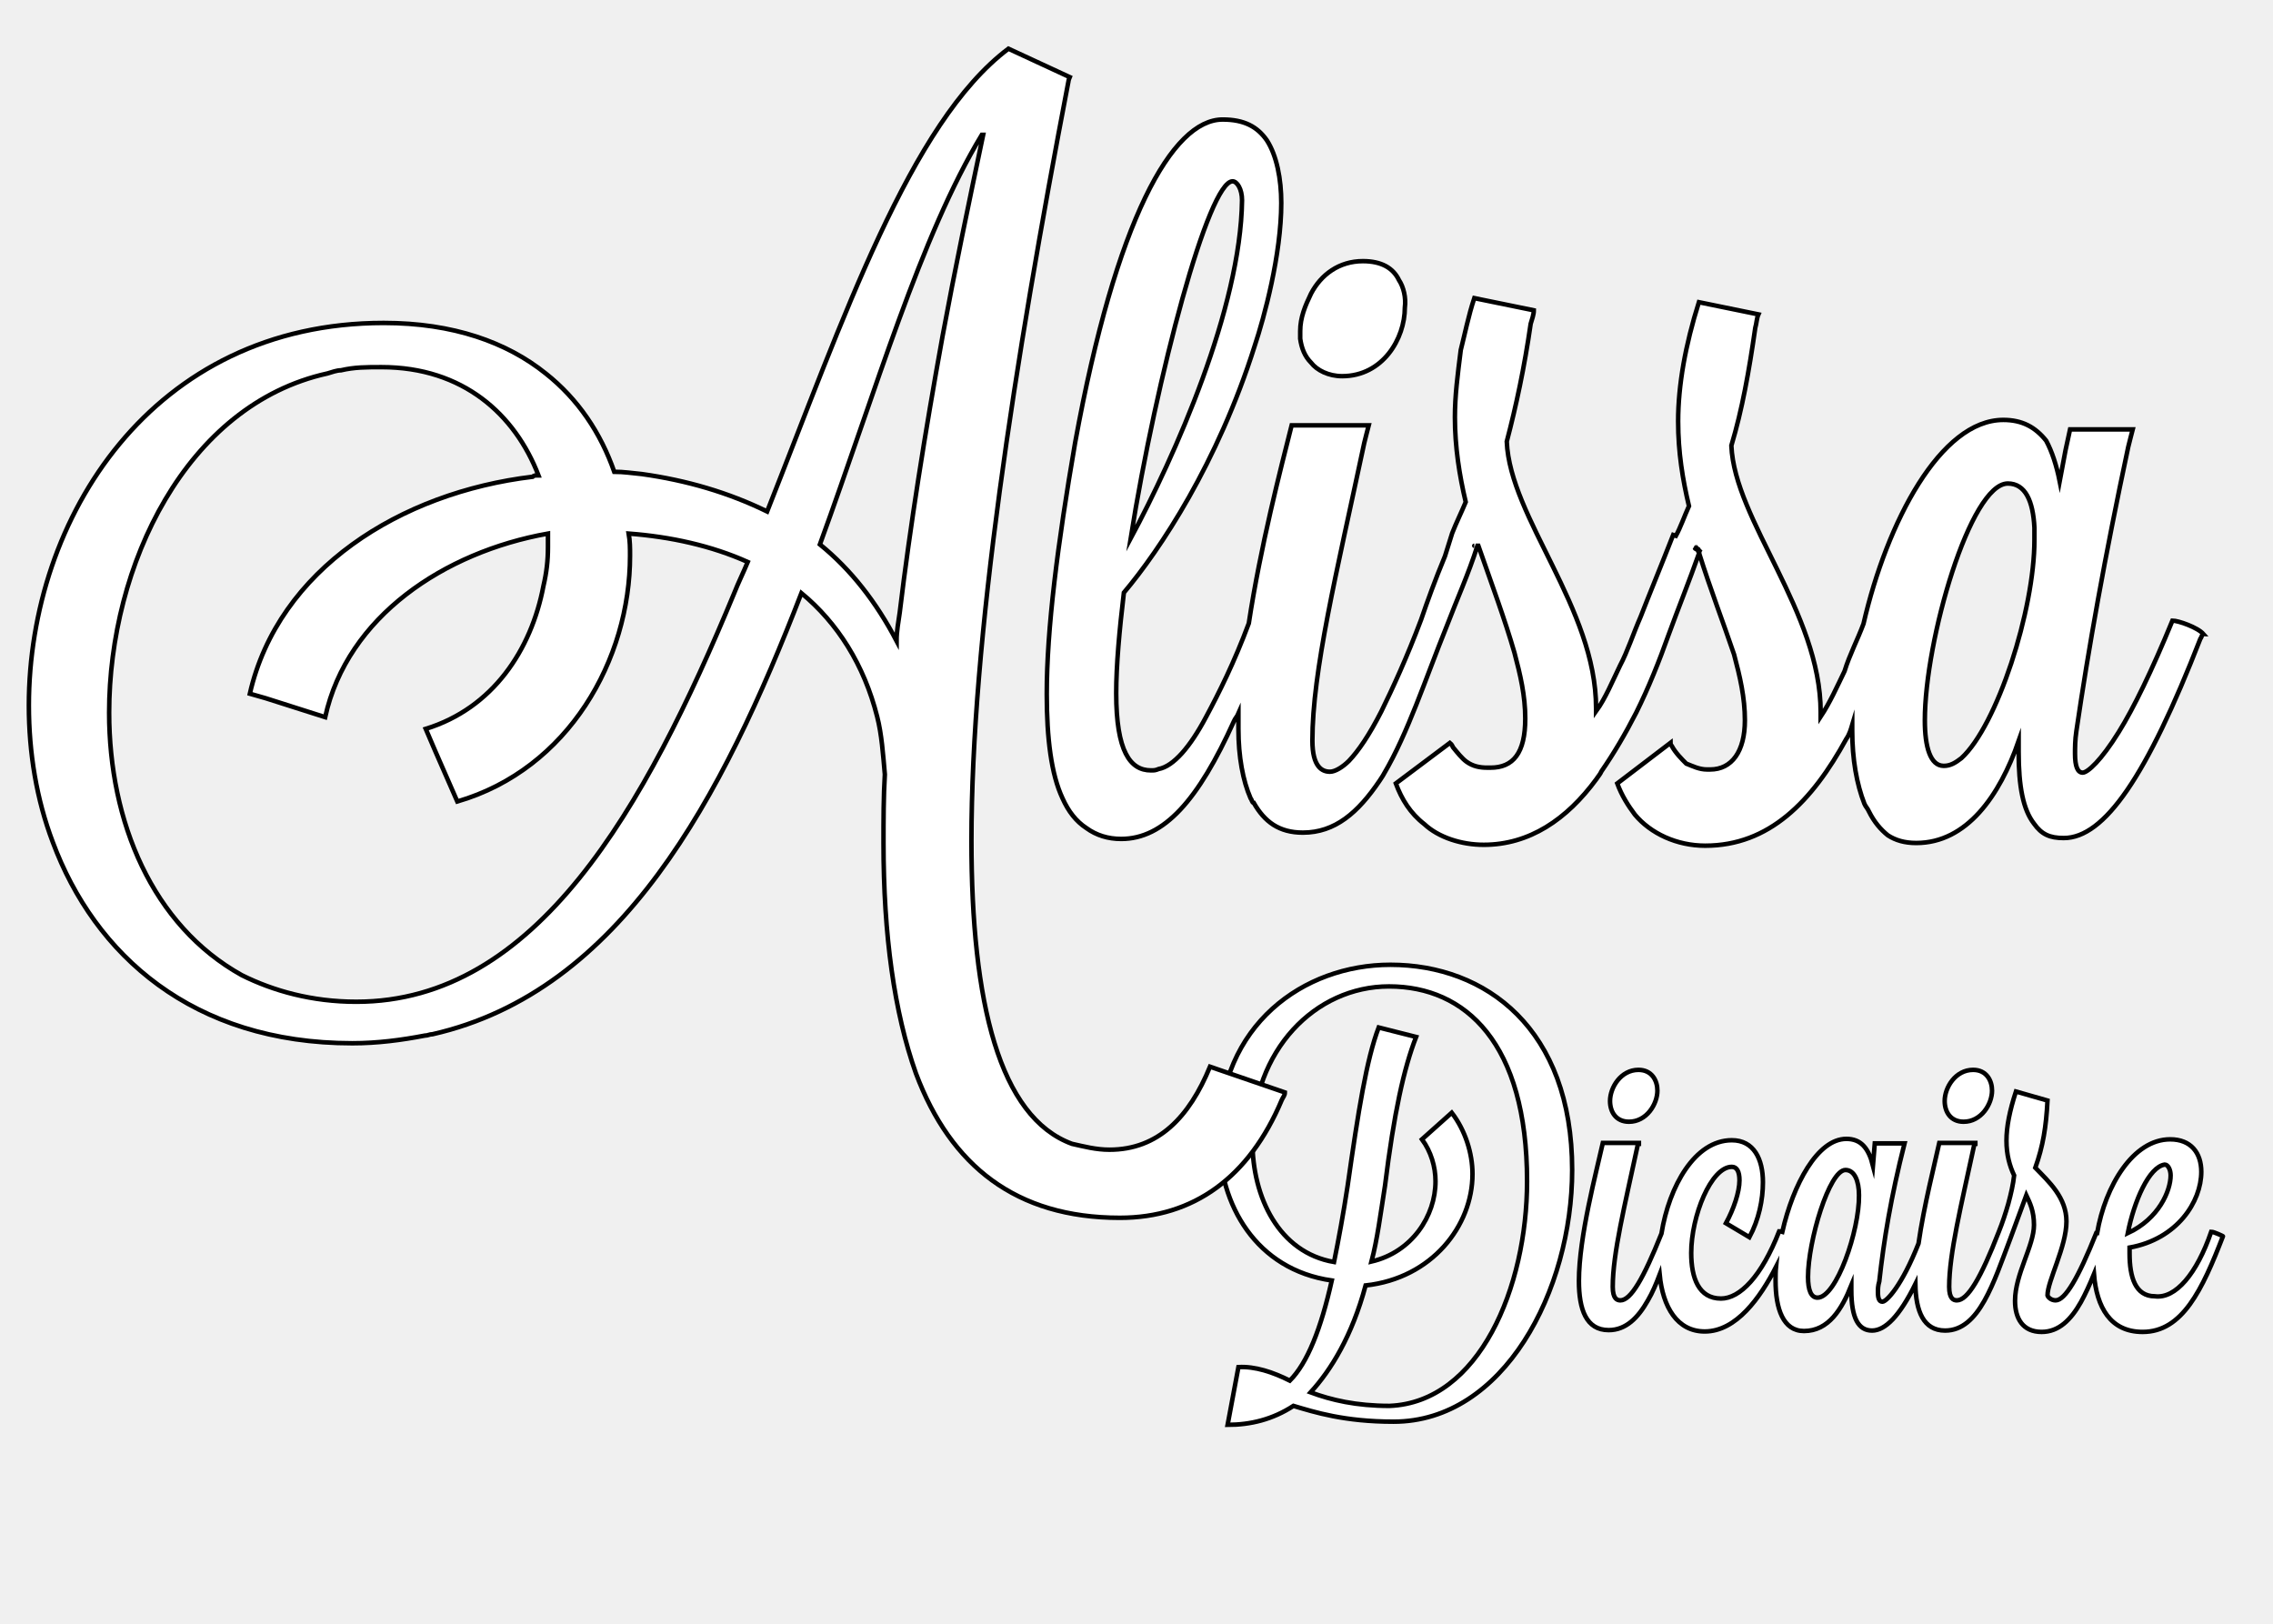
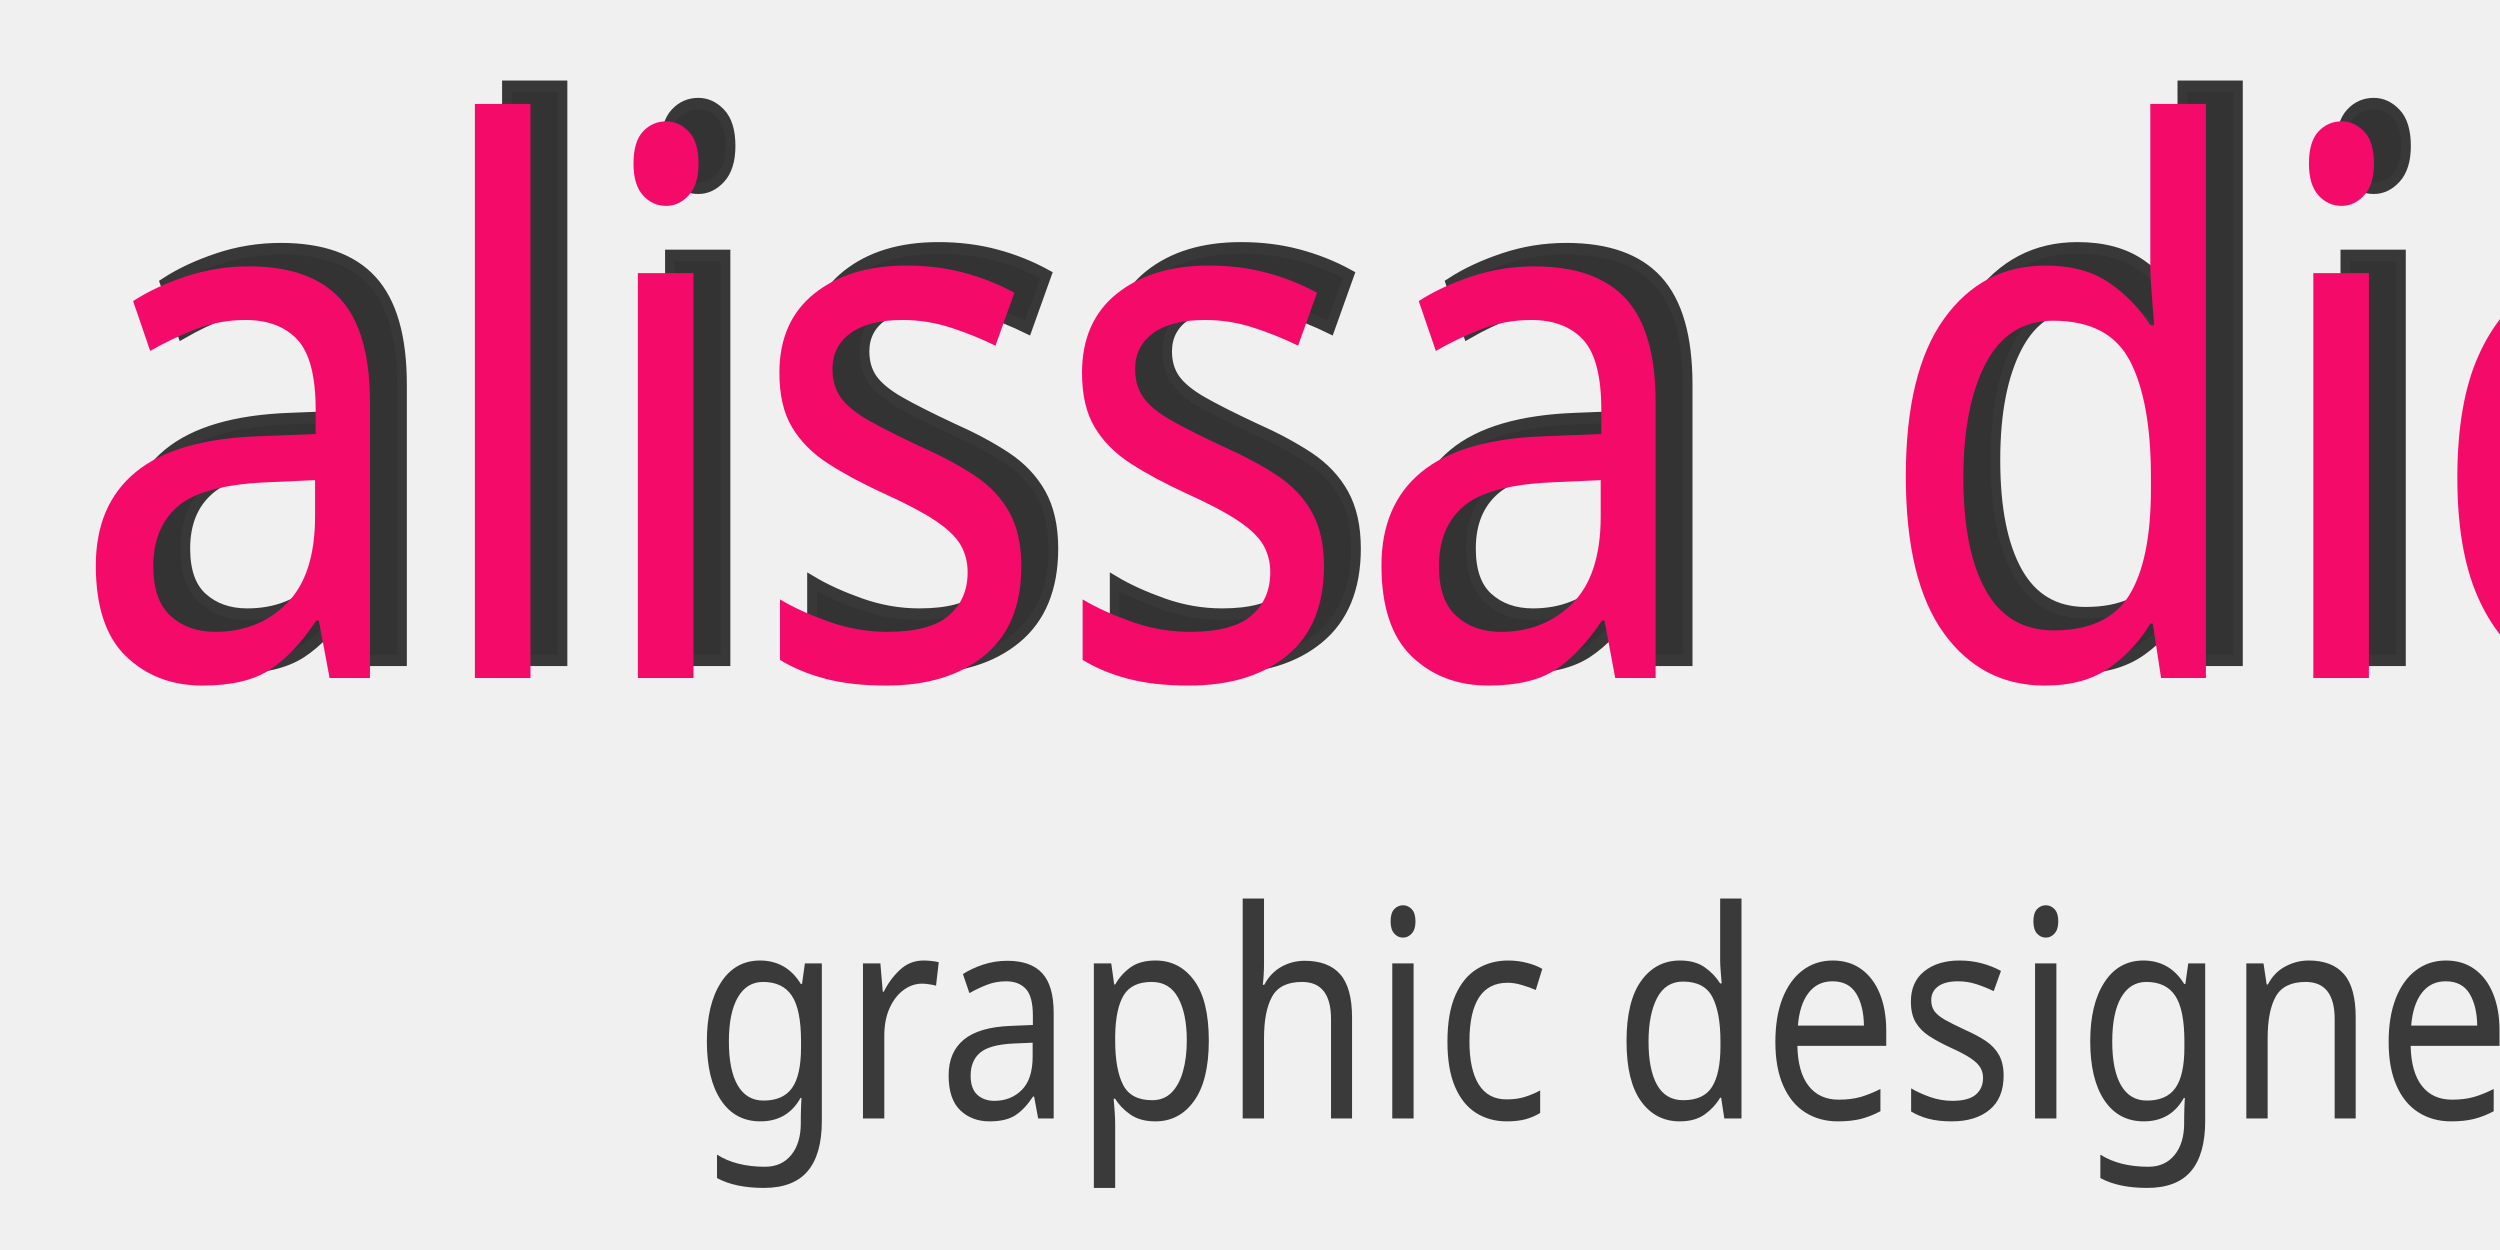
- <svg xmlns="http://www.w3.org/2000/svg" version="1.1" id="Layer_1" x="0px" y="0px" viewBox="0 0 504 360" enable-background="new 0 0 504 360" xml:space="preserve">
+ <svg xmlns="http://www.w3.org/2000/svg" version="1.1" id="Layer_1" x="0px" y="0px" viewBox="90 288 432 216" enable-background="new 90 288 432 216" xml:space="preserve">
+   <text transform="matrix(0.8364 0 0 1 107.0738 402.0993)" fill="#333333" stroke="#383838" stroke-width="2" stroke-miterlimit="10" font-family="'Lavanderia-Sturdy'" font-size="130.522">alissa dicaire</text>
+   <path fill="#FFFFFF" stroke="#000000" stroke-miterlimit="10" d="M416.1,283.9L416.1,283.9C415.8,283.9,415.8,283.9,416.1,283.9  L416.1,283.9z" />
+   <text transform="matrix(0.8364 0 0 1 101.5381 405.1529)" fill="#F40B6A" font-family="'Lavanderia-Sturdy'" font-size="130.522">alissa dicaire</text>
  <g>
-     <path fill="#FFFFFF" stroke="#000000" stroke-miterlimit="10" d="M286,306.1c3.9-3.9,6.9-11.5,9.3-22.2c-16.8-2.4-25-16.8-25-31.7   c0-25,18.8-38.3,38-38.3c21.2,0,40.3,14.2,40.3,45.5c0,26.8-15.2,55.8-39.6,55.8c-10.9,0-17.5-2.1-22.2-3.5   c-4.6,3-9.5,4.2-14.6,4.2l2.4-12.8C278.3,302.9,282.2,304.2,286,306.1z M338.6,261.9c0-30.6-13.6-43.2-30.6-43.2   c-16.4,0-30.3,14.2-30.3,34.3c0,12.5,5.9,24.7,18.1,26.8c1-4.9,2.1-10.9,3-16.8c2.4-16.8,4.2-28.1,6.9-35.2l8.3,2.1   c-2.7,6.9-4.9,16.8-6.9,33c-1,6.3-1.7,11.9-3,16.8c9-2.1,14.2-10.1,14.2-17.8c0-3.2-1-6.6-3-9.3l6.6-5.9c3,3.9,4.6,9,4.6,13.6   c0,11.5-9,23.1-23.7,24.7c-3,11.2-7.7,18.8-12.2,23.7c4.6,1.7,10.1,3,17.5,3C328,310.9,338.6,285.4,338.6,261.9z" />
-     <path fill="#FFFFFF" stroke="#000000" stroke-miterlimit="10" d="M363.3,237.2c-3.9,0-6.3,3.9-6.3,6.9c0,2.4,1.3,4.6,4.2,4.6   c3.9,0,6.3-3.9,6.3-6.9C367.5,239.6,366.3,237.2,363.3,237.2z" />
-     <path fill="#FFFFFF" stroke="#000000" stroke-miterlimit="10" d="M437.5,237.2c-3.9,0-6.3,3.9-6.3,6.9c0,2.4,1.3,4.6,4.2,4.6   c3.9,0,6.3-3.9,6.3-6.9C441.7,239.6,440.5,237.2,437.5,237.2z" />
-     <path fill="#FFFFFF" stroke="#000000" stroke-miterlimit="10" d="M490.3,273.1c-3.2,9.3-7.9,14.9-12.5,14.3c-4.3,0-5.6-4.2-5.6-9.5   v-1.3c10.6-1.9,15.9-10.2,15.9-16.8c0-4.2-2.3-7.2-6.9-7.2c-8.2,0-14.4,10.3-16.2,20.8c-0.1,0-0.1,0-0.2,0c-4,10-6.9,14.9-9,14.9   c-1,0-1.7-0.7-1.8-1.1c0-3.2,4.2-10.8,4.2-16.4c0-5.3-3.9-8.8-6.9-11.9c1.7-4.8,2.4-9,2.7-14.9L447,242c-1.4,4.3-2.1,7.8-2.1,10.9   s0.7,5.6,1.7,7.7c-0.2,1.9-0.7,4.1-1.3,6.3c-0.6,2.1-1.3,4.2-2.1,6.2h0c-4,10.3-6.9,15.2-9.3,15.2c-0.7,0-1.7-0.3-1.7-3   c0-7.3,2.6-17.8,5.6-31.7h0.2v-0.2h-8c-1,4.6-3.4,13.9-4.6,22.3c-3.7,9.4-7.1,12.9-8,12.9c-0.7,0-1-0.7-1-2.1c0-0.7,0-1.4,0.3-2.4   c1-9.1,2.6-18.8,5.6-30.6h-6.6l-0.4,4.9c-1-3.9-2.7-5.9-5.9-5.9c-6.4,0-11.8,10.1-14.2,20.6c-0.3-0.1-0.5-0.1-0.7-0.1   c-3.9,10-8.7,14.9-12.9,14.9c-4.9,0-6.6-4.5-6.6-10.1c0-8.2,4.4-19.1,9-19.1c1.1,0,1.7,1,1.7,3c0,2.6-1.3,6.4-3,9.5l5.2,3.1   c2.1-3.9,3-8.3,3-12.2c0-5.1-2-9.3-6.9-9.3c-8.2,0-13.9,10.2-15.6,20.7c-4,10-6.8,14.8-9.1,14.8c-0.7,0-1.7-0.3-1.7-3   c0-7.3,2.6-17.8,5.6-31.7h0.2v-0.2h-8c-1.4,6.3-5.3,20.8-5.3,30.6c0,6.3,1.6,10.9,6.6,10.9c3.8,0,6.5-2.7,8.7-6.6   c1-1.7,1.8-3.6,2.6-5.7c0.7,7.2,3.9,12.6,10,12.6c7,0,12.3-7.5,15.8-14.3c-0.1,1-0.1,2-0.1,3c0,6.3,1.7,11.2,6.3,11.2   c5.5,0,8.4-4.9,10.5-10.1v1c0,6.3,1.6,9,4.6,9c2.9,0,6.1-3.2,9.6-10.3c0.1,6,1.8,10.3,6.6,10.3c3.8,0,6.5-2.7,8.7-6.6   c2.2-3.9,3.9-8.9,5.8-13.9c0,0,0,0,0,0l3.5-9.5c0.8,1.7,1.7,3.5,1.7,6.6c0,4.6-4.2,10.9-4.2,16.8c0,3.9,1.7,6.9,5.9,6.9   c3.8,0,6.5-2.7,8.7-6.6c1-1.8,2-4,2.9-6.2c0.6,7.3,3.6,12.8,10.8,12.8c8.8,0,13.2-9.3,17.8-21.2C493,274.1,490.9,273.1,490.3,273.1   z M403,287.7c-1.4,0-2.1-1.6-2.1-4.6c0-7.9,4.7-23.7,8.3-23.7c2,0,3,2.4,3,5.6C412.3,272.8,407.2,287.7,403,287.7z M480,258.2   c0.7,0,1.3,1.1,1.3,2.4c0,3.4-2.6,9.6-9.5,12.8C473.2,266.3,476.5,258.7,480,258.2z" />
+     <text transform="matrix(0.8364 0 0 1 209.848 481.2723)" fill="#3A3A3A" font-family="'Lavanderia-Sturdy'" font-size="50">graphic designer</text>
  </g>
-   <g>
-     <path fill="#FFFFFF" stroke="#000000" stroke-miterlimit="10" d="M268.3,236.5c-4.6,11.2-11.5,18.4-22.3,18.4c-3,0-5.6-0.7-8.3-1.3   c-16.1-5.9-22.3-31.3-22.3-67.2c0-44.6,9.5-105.8,21.5-168.3c0-0.3,0.3-1,0.3-1l-13.6-6.3c-21.8,16.4-36.6,59.8-53.5,102.6   c-8.6-4.2-17.8-6.9-27.8-8.3c-2.1-0.2-4-0.5-6.1-0.5c-3-8.6-8-16.1-15.2-21.8c-8.6-6.9-20.5-11.2-35.9-11.2   c-51.3,0-78.7,43.2-78.7,84.8c0,10.5,1.7,20.8,5.3,30.3c9.3,25,31,44.6,66.4,44.6c5.6,0,10.9-0.7,16.1-1.7c0.7,0,1-0.3,1.7-0.3   c41.8-9.5,64.3-52.5,81.8-97.8c8,6.6,13.9,15.9,16.8,27.4l0,0c1,3.9,1.3,8.3,1.7,12.8c-0.3,4.9-0.3,10.1-0.3,15.2   c0,20.5,2.4,37.6,7.2,51.1c7.7,20.5,22.2,32,45.2,32c16.4,0,28.7-9,35.9-26.1c0.3-0.7,0.7-1,0.7-1.7L268.3,236.5z M24.2,158   c0-32.7,17.1-68.3,48.4-75.2c1-0.3,2.1-0.7,3-0.7c3-0.7,5.6-0.7,9-0.7c18.1,0,29.6,10.5,34.8,24c-0.7,0-1,0-1.3,0.3   c-29.3,3.5-56.4,20.5-62.7,48.1l3.5,1l13.2,4.2c4.9-22.3,26.4-36.6,49.4-40.7v3c0,3-0.3,5.6-1,8.6c-2.7,14.2-11.2,27.1-26.1,31.7   l2.1,4.9l4.9,11.2c24.7-7.2,38.3-31.5,38.3-54.5c0-1.7,0-3.2-0.3-4.9c9.3,0.7,18.4,2.7,26.4,6.3c-1,2.4-2.1,4.6-3,6.9   c-19.8,47.8-43.9,90.6-83.8,90.6c-9.8,0-18.4-2.4-25.4-5.9C33.8,205.2,24.2,182.2,24.2,158z M181.8,120.7   c12.5-34.3,22.3-68.3,35.9-90.8h0.3c-3.2,15.2-6.3,30-9,44.6c-3.9,21.5-7.2,42.2-9.5,61.3c-0.3,2.1-0.7,4.2-0.7,6.3   C194.3,133.5,188.7,126.3,181.8,120.7z" />
-     <path fill="#FFFFFF" stroke="#000000" stroke-miterlimit="10" d="M310.2,62.1c-1.3-2.7-3.9-4.2-8-4.2c-5.3,0-9.3,3-11.5,7.2   c-1.3,2.7-2.4,5.3-2.4,8.3c0,0.7,0,1,0,1.7c0.3,2.1,1,3.9,2.4,5.3c1.3,1.7,3.9,3,6.9,3c9,0,13.9-8.3,13.9-15.2   C311.8,66,311.2,63.6,310.2,62.1z" />
-     <path fill="#FFFFFF" stroke="#000000" stroke-miterlimit="10" d="M376.6,121.9c0,0.1,0.1,0.3,0.1,0.4c0-0.1,0.1-0.2,0.1-0.2   L376.6,121.9z" />
-     <path fill="#FFFFFF" stroke="#000000" stroke-miterlimit="10" d="M481.7,137.6c-4.6,11.2-8.6,19.4-11.9,24.7c-3.9,6.3-6.9,9-8,9   s-1.7-1.3-1.7-4.2c0-1.3,0-3,0.3-5c2.7-18.4,6.3-38.6,11.5-63c0.3-1.3,0.7-2.7,1-3.9h-13.9l-1,4.6l-1.3,6.9c-0.7-3.5-1.7-6.6-3-9   c-2.4-3-5.3-4.6-9.5-4.6c-13.9,0-25.8,22.6-31,45.2c-1.3,3.5-3.1,6.9-4.2,10.5c-1.7,3.5-3.2,6.9-5.3,10.1v-1   c0-22.2-19.1-42.5-19.8-59.1c2.4-8,3.9-16.4,5.3-26.1c0.3-1,0.3-2.1,0.7-3L376.7,67c-3,9.5-4.6,18.4-4.6,26.4   c0,6.9,1,12.9,2.4,18.8c-1,2.2-1.9,4.8-2.9,6.6l-0.6-0.2c-2.7,6.9-5.3,13.2-7.2,18.1c-1.7,3.9-2.9,7.7-4.6,10.9   c-1.7,3.5-3.2,7.2-5.3,10.1v-0.7c0-22.2-19.1-42.2-19.8-59.1c2.1-8,3.9-16.4,5.3-26.1c0.3-1,0.7-2.1,0.7-3l-13.2-2.7   c-1.3,3.9-2.1,8-3,11.5c-0.7,5.6-1.3,10.1-1.3,14.9c0,6.6,1,12.9,2.4,18.8c-1,2.4-2.1,4.6-3,6.9l-1.6,5.1c-2.2,5.3-3.9,10-5.3,14.1   c-3.2,8.5-6.3,15.2-8.8,20.3c-2.7,5.3-5.1,8.8-7.2,11c-1.3,1.3-3,2.4-4.2,2.4c-1.7,0-3.9-1-3.9-6.9c0-15.4,5.3-36.9,11.5-66   c0.3-1.3,0.7-2.7,1-3.9h-17.1c-2.4,9.5-6.9,26.8-9.5,43.9c-3.2,8.6-6.6,15.4-9.5,20.8c-3.5,6.6-7.2,10.9-10.5,11.5   c-0.7,0.3-1,0.3-1.7,0.3c-4.6,0-7.7-4.2-7.7-17.1c0-6.2,0.7-13.9,1.7-22.3c8-9.5,20.8-28.7,29-54.7c2.1-6.3,5.9-20.2,5.9-31.7   c0-5.3-1-10.5-3.2-13.9c-2.1-3-5-4.6-9.8-4.6c-11.2,0-23.7,22.3-32.7,71.6c-3.9,22.6-6.3,41.3-6.3,55.8c0,9.8,1,17.8,3.5,23.1   c1.3,2.9,3,5.1,5.3,6.6c2.2,1.6,4.8,2.4,7.7,2.4c9.5,0,17.1-8.6,25-26.1c0.3-0.7,0.7-1,1-1.7v3.4c0,6.2,1,11.5,2.7,15.4   c0.3,0.3,0.3,1,0.7,1c2.4,4.2,5.6,6.6,10.9,6.6c7.1,0,12.2-4.4,17-11.5c0.3-0.5,0.7-1,1-1.6c5.3-9,9.1-20.8,13.9-32.7   c2.2-5.8,4.8-11.5,6.8-17.8h0.2c3,8.6,5.9,16.4,8,23.7c1.3,4.9,2.4,9.5,2.4,14.6c0,7.7-2.7,10.9-7.7,10.9c-0.3,0-0.3,0-0.7,0   c-1.7,0-3.2-0.3-4.6-1.3c-1-0.7-2.1-2.1-3-3.2c0,0-0.3-0.7-0.7-1l-12,9c1.3,3.5,3.2,6.6,6.3,9c3.2,3,8.3,4.6,13.2,4.6   c10.1,0,18.4-5.6,25-14.6c0.3-0.5,0.8-1,1.1-1.7c2.7-3.9,5.3-8.3,7.7-13c2.7-5.4,5.1-11.4,7.2-17.3c2-5.5,4.5-11.7,6.8-18.2   c0-0.1-0.1-0.3-0.1-0.4l-0.7-0.4l-0.3-0.2l0.2,0.1h0l0.6,0.2c0,0.1,0.1,0.2,0.1,0.4l0.2,0.1c0,0.1-0.1,0.2-0.1,0.2   c2.6,8.3,5.4,15.5,7.8,22.6c1.3,4.9,2.4,9.5,2.4,14.6c0,6.9-2.9,10.9-7.7,10.9c-0.3,0-0.3,0-0.7,0c-1.7,0-3.1-0.7-4.6-1.3   c-1-1-2.4-2.4-3.2-3.9c0,0-0.3-0.3-0.3-0.7l-11.8,9c1,2.7,2.4,4.9,3.9,6.9c3.5,4.2,9.3,6.9,15.6,6.9c14.2,0,23.7-9.8,31.3-23.7   c0.7-1,1-2.1,1.3-3.1v1.3c0,6.3,1,11.9,2.7,16.2c0.3,0.7,0.7,1,1,1.7c1.2,2.4,2.6,4,4.2,5.3c1.7,1.1,3.7,1.7,6.3,1.7   c11.2,0,18.5-10.5,22.7-22.6v2.4c0,7.7,1,12.8,3.4,15.9c1.7,2.4,3.5,3.2,6.6,3.2c9,0,18.4-13.6,30.3-44.2c0.3-0.3,0.3-1,0.7-1   C487.3,139.1,483,137.6,481.7,137.6z M273.3,40.2c1,0,2.1,1.7,2.1,4.2c-0.3,24-14.9,56.7-24.7,75C256.5,83.1,268,40.2,273.3,40.2z    M451.1,119.7c0,15.6-8.3,41.2-16.2,48.4c-1.3,1-2.4,1.7-3.9,1.7c-3,0-4.2-4.2-4.2-10.1c0-17.8,10.1-52.5,18.4-52.5   c3.9,0,5.6,3.9,5.9,9.8L451.1,119.7z" />
-     <path fill="#FFFFFF" stroke="#000000" stroke-miterlimit="10" d="M376.6,121.9c0,0.1,0.1,0.3,0.1,0.4c0-0.1,0.1-0.2,0.1-0.2   L376.6,121.9z" />
-     <polygon fill="#FFFFFF" stroke="#000000" stroke-miterlimit="10" points="375.9,121.5 375.6,121.3 375.8,121.4 375.8,121.4  " />
-   </g>
-   <path fill="#FFFFFF" stroke="#000000" stroke-miterlimit="10" d="M326.9,121L326.9,121C326.7,121,326.7,121,326.9,121L326.9,121z" />
</svg>
